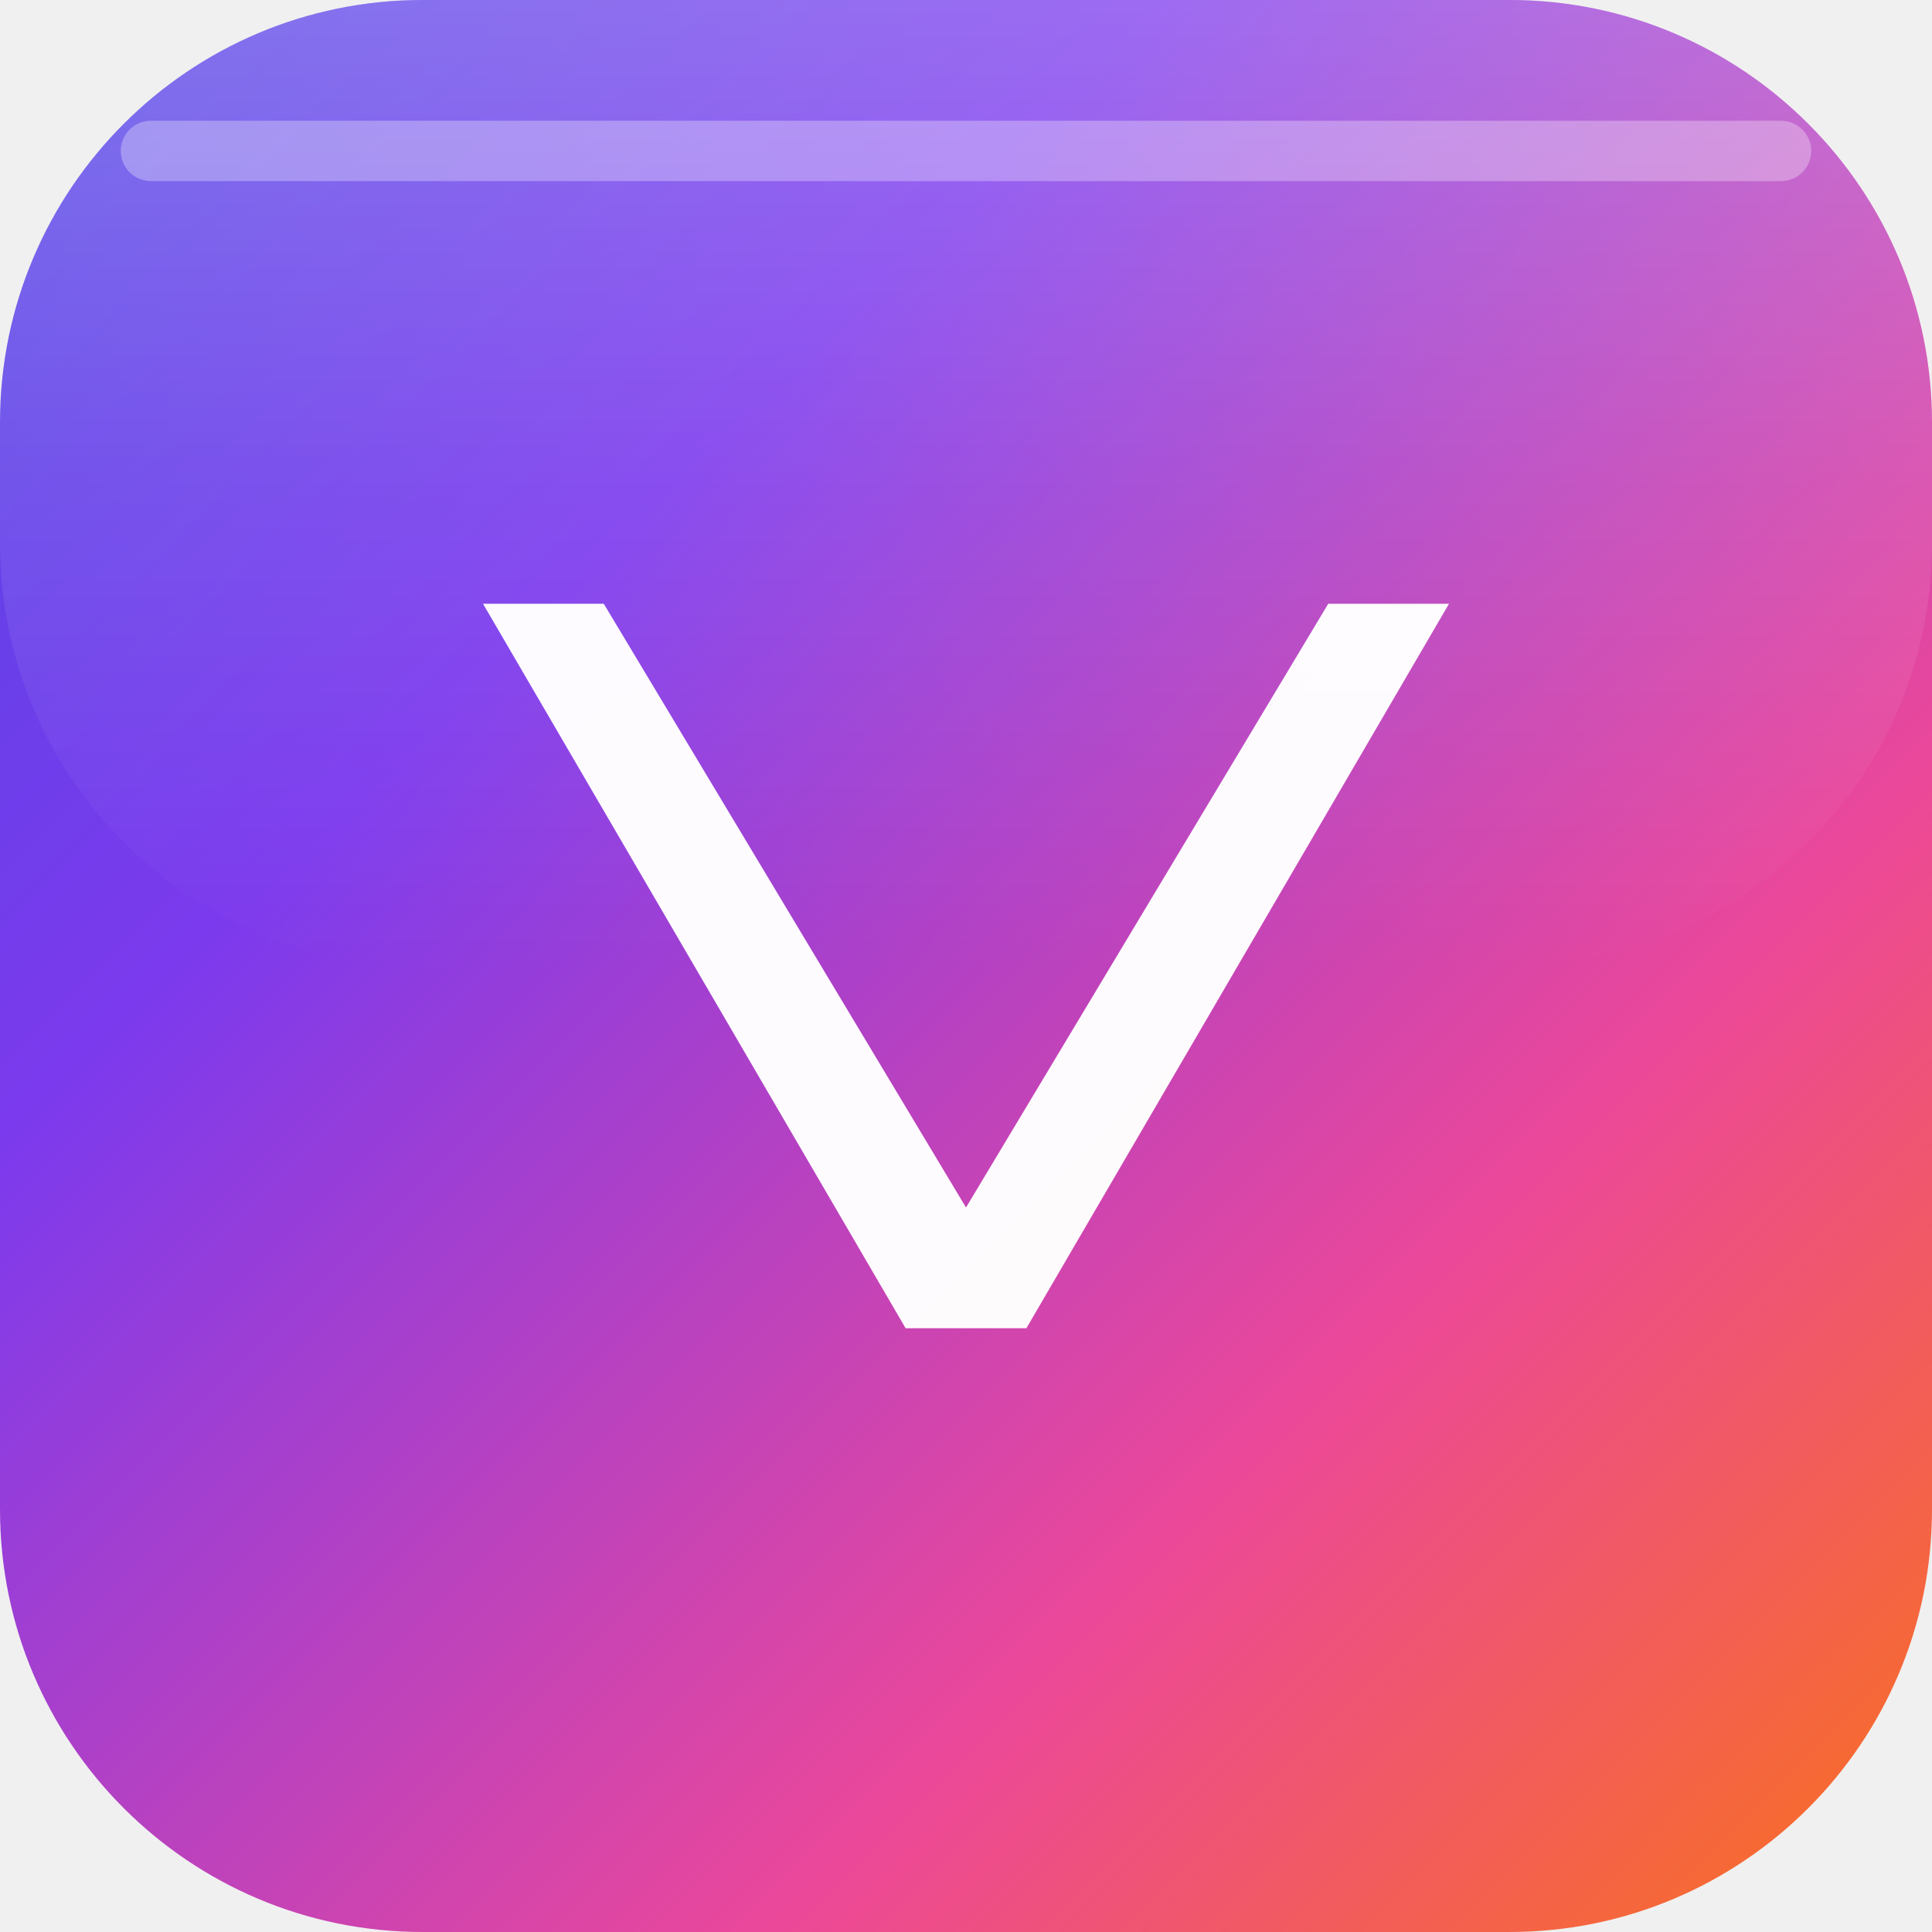
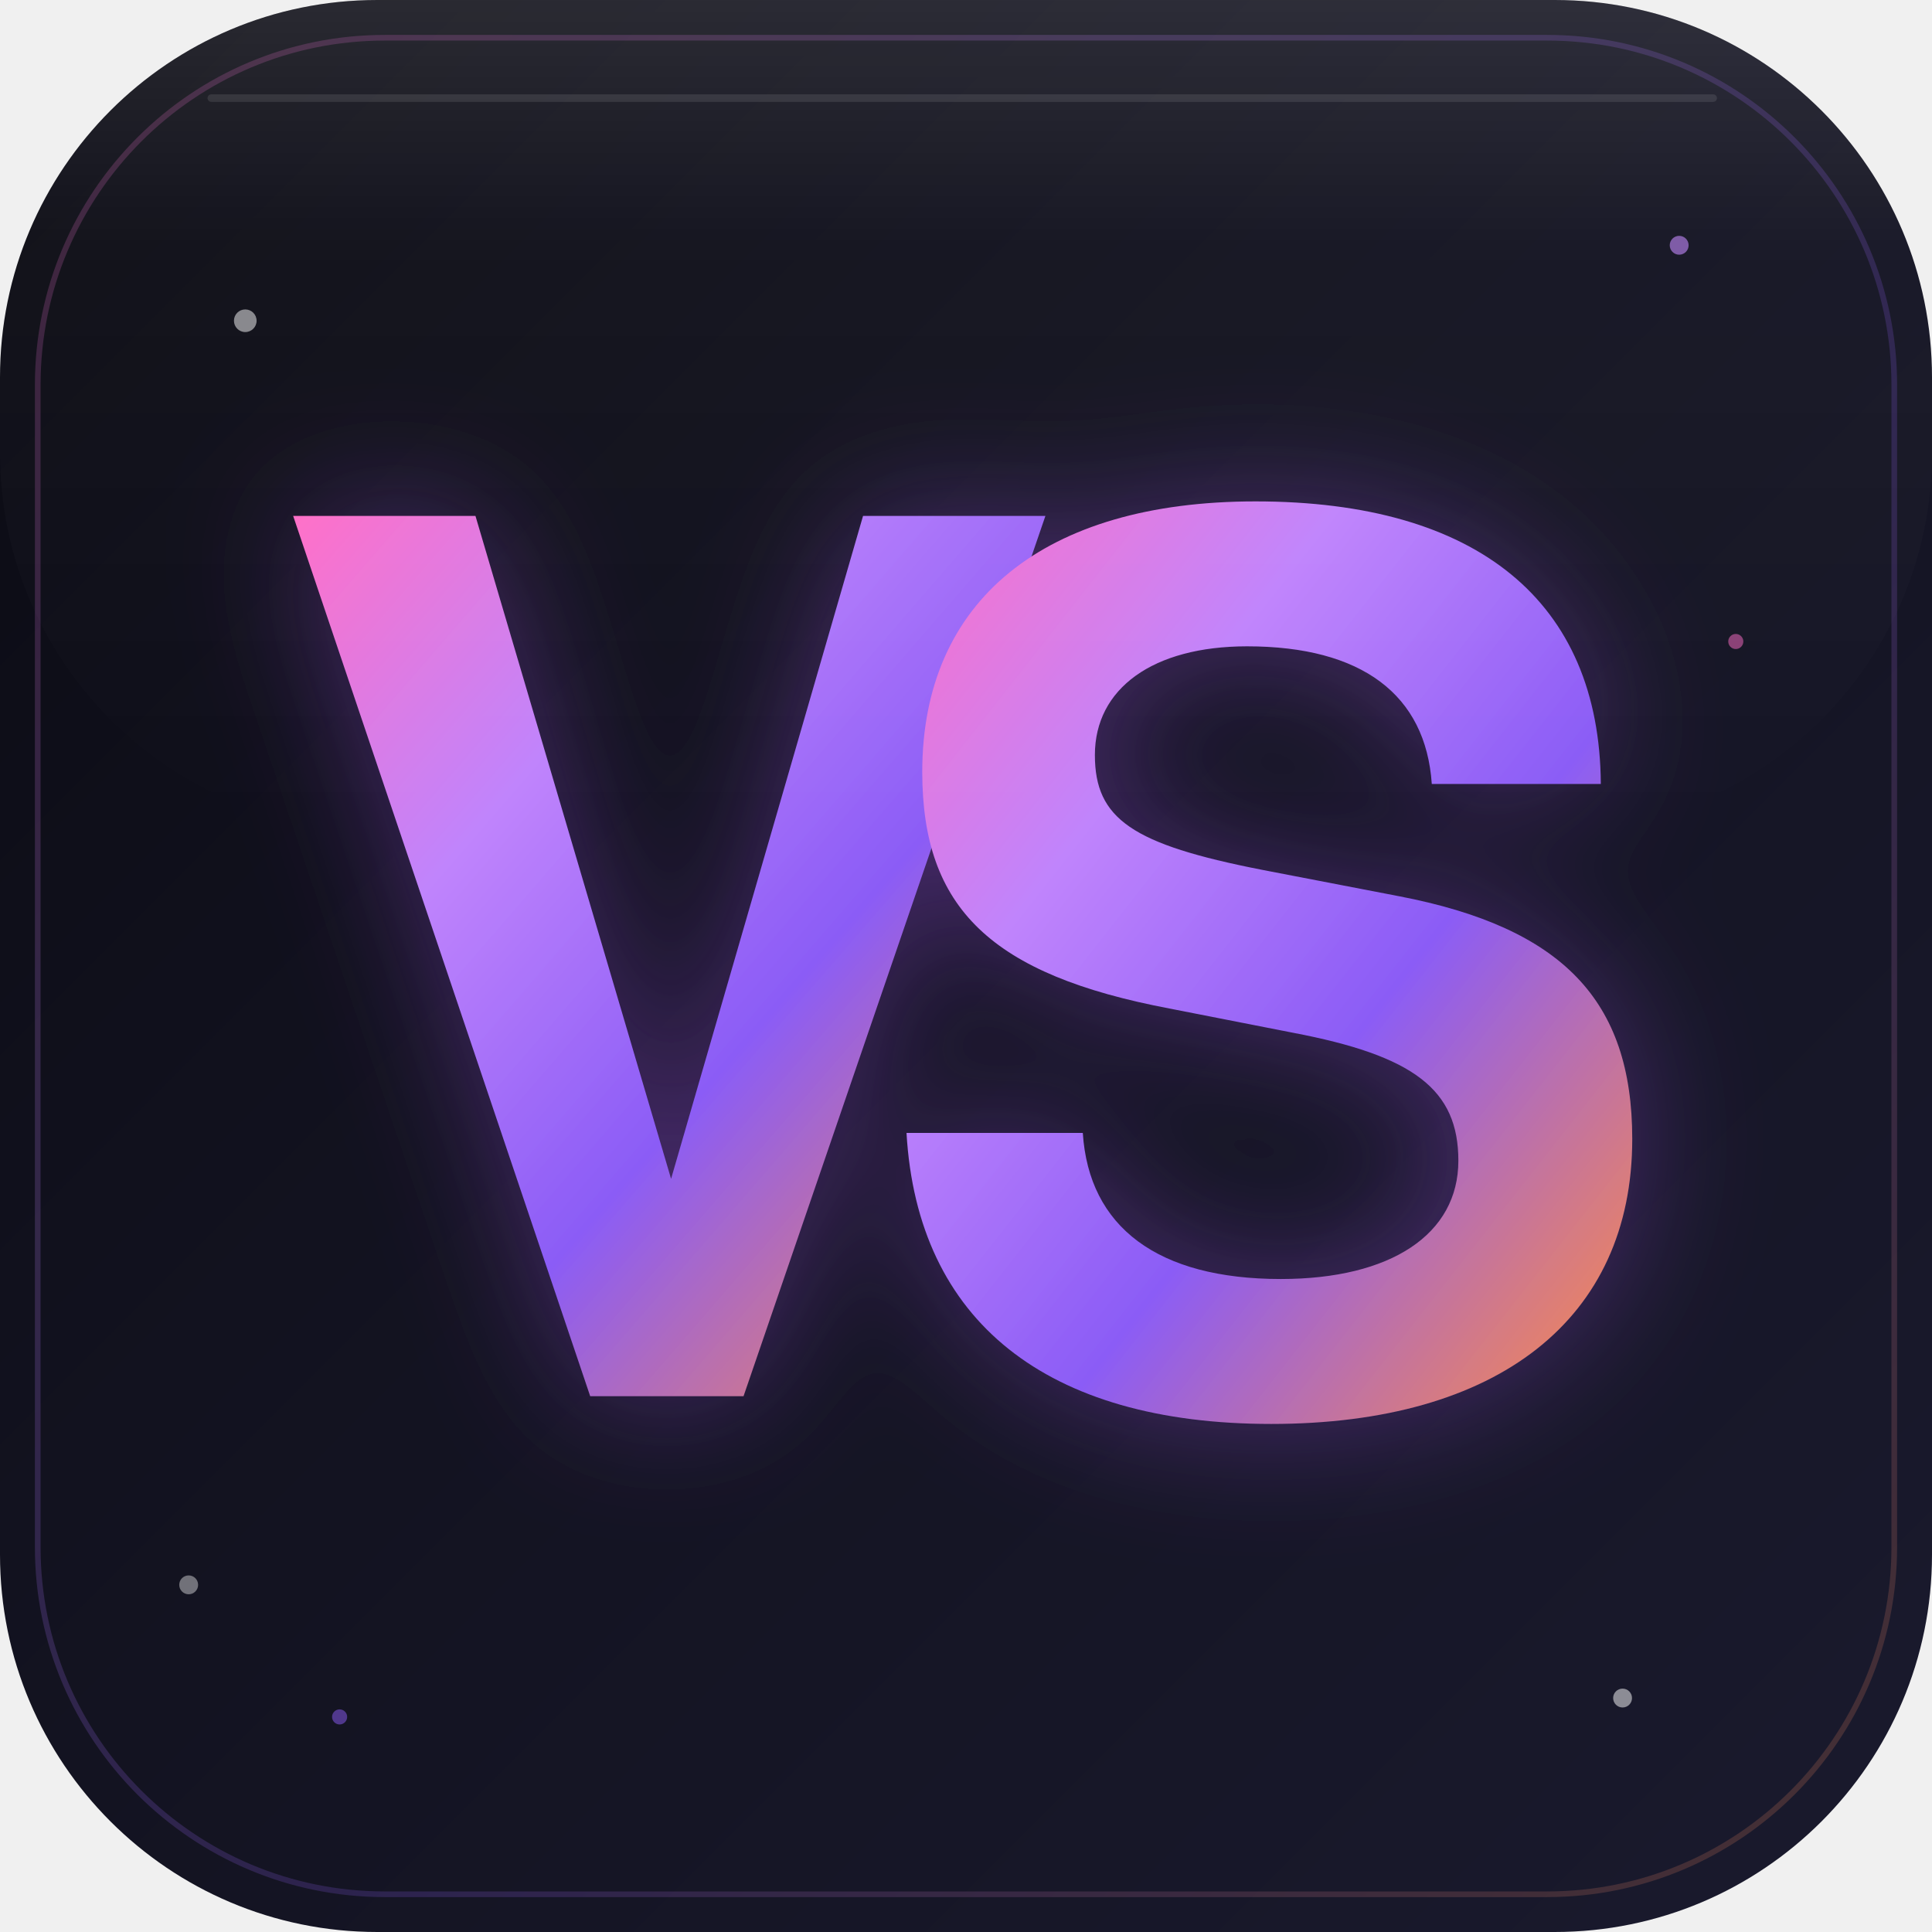
- <svg xmlns="http://www.w3.org/2000/svg" width="32" height="32" viewBox="0 0 32 32" fill="none">
+ <svg xmlns="http://www.w3.org/2000/svg" width="512" height="512" viewBox="0 0 512 512" fill="none">
  <defs>
-     <linearGradient id="ultraGradient" x1="0%" y1="0%" x2="100%" y2="100%">
-       <stop offset="0%" style="stop-color:#4f46e5" />
-       <stop offset="30%" style="stop-color:#7c3aed" />
-       <stop offset="70%" style="stop-color:#ec4899" />
-       <stop offset="100%" style="stop-color:#f97316" />
+     <linearGradient id="cosmicBg" x1="0%" y1="0%" x2="100%" y2="100%">
+       <stop offset="0%" stop-color="#0a0a12" />
+       <stop offset="40%" stop-color="#12121f" />
+       <stop offset="100%" stop-color="#1a1a2e" />
    </linearGradient>
-     <linearGradient id="glass" x1="0%" y1="0%" x2="0%" y2="100%">
-       <stop offset="0%" style="stop-color:#ffffff" stop-opacity="0.25" />
-       <stop offset="50%" style="stop-color:#ffffff" stop-opacity="0.1" />
-       <stop offset="100%" style="stop-color:#ffffff" stop-opacity="0" />
+     <linearGradient id="letterGradient" x1="0%" y1="0%" x2="100%" y2="100%">
+       <stop offset="0%" stop-color="#ff6ec7" />
+       <stop offset="30%" stop-color="#c084fc" />
+       <stop offset="60%" stop-color="#8b5cf6" />
+       <stop offset="100%" stop-color="#ff8c42" />
+     </linearGradient>
+     <filter id="glow" x="-50%" y="-50%" width="200%" height="200%">
+       <feGaussianBlur stdDeviation="8" result="blur" />
+       <feMerge>
+         <feMergeNode in="blur" />
+         <feMergeNode in="SourceGraphic" />
+       </feMerge>
+     </filter>
+     <filter id="outerGlow" x="-80%" y="-80%" width="260%" height="260%">
+       <feGaussianBlur stdDeviation="18" result="blur" />
+       <feFlood flood-color="#a855f7" flood-opacity="0.35" />
+       <feComposite in2="blur" operator="in" />
+       <feMerge>
+         <feMergeNode />
+         <feMergeNode in="SourceGraphic" />
+       </feMerge>
+     </filter>
+     <linearGradient id="glassShine" x1="0%" y1="0%" x2="0%" y2="100%">
+       <stop offset="0%" stop-color="#ffffff" stop-opacity="0.12" />
+       <stop offset="30%" stop-color="#ffffff" stop-opacity="0.03" />
+       <stop offset="100%" stop-color="#ffffff" stop-opacity="0" />
    </linearGradient>
  </defs>
-   <rect width="32" height="32" rx="7" fill="url(#ultraGradient)" />
-   <rect width="32" height="16" rx="7" fill="url(#glass)" />
-   <path d="M8 10 L15 22 L17 22 L24 10 L22 10 L16 20 L10 10 Z" fill="white" fill-opacity="0.98" />
-   <rect x="2" y="2" width="28" height="1" rx="0.5" fill="white" fill-opacity="0.3" />
+   <rect width="512" height="512" rx="100" fill="url(#cosmicBg)" />
+   <circle cx="65" cy="85" r="3" fill="#ffffff" opacity="0.5" />
+   <circle cx="445" cy="65" r="2.5" fill="#c084fc" opacity="0.6" />
+   <circle cx="460" cy="170" r="2" fill="#ff6ec7" opacity="0.5" />
+   <circle cx="50" cy="420" r="2.5" fill="#ffffff" opacity="0.4" />
+   <circle cx="90" cy="455" r="2" fill="#8b5cf6" opacity="0.5" />
+   <circle cx="430" cy="450" r="2.5" fill="#ffffff" opacity="0.5" />
+   <g filter="url(#outerGlow)">
+     <text x="70" y="370" font-family="Arial Black, Helvetica, sans-serif" font-size="320" font-weight="900" fill="url(#letterGradient)" letter-spacing="-20">V</text>
+     <text x="230" y="370" font-family="Arial Black, Helvetica, sans-serif" font-size="320" font-weight="900" fill="url(#letterGradient)" letter-spacing="-20">S</text>
+   </g>
+   <rect width="512" height="220" rx="100" fill="url(#glassShine)" />
+   <rect x="55" y="25" width="400" height="2" rx="1" fill="#ffffff" opacity="0.1" />
+   <rect x="10" y="10" width="492" height="492" rx="92" fill="none" stroke="url(#letterGradient)" stroke-width="1.5" opacity="0.2" />
</svg>
